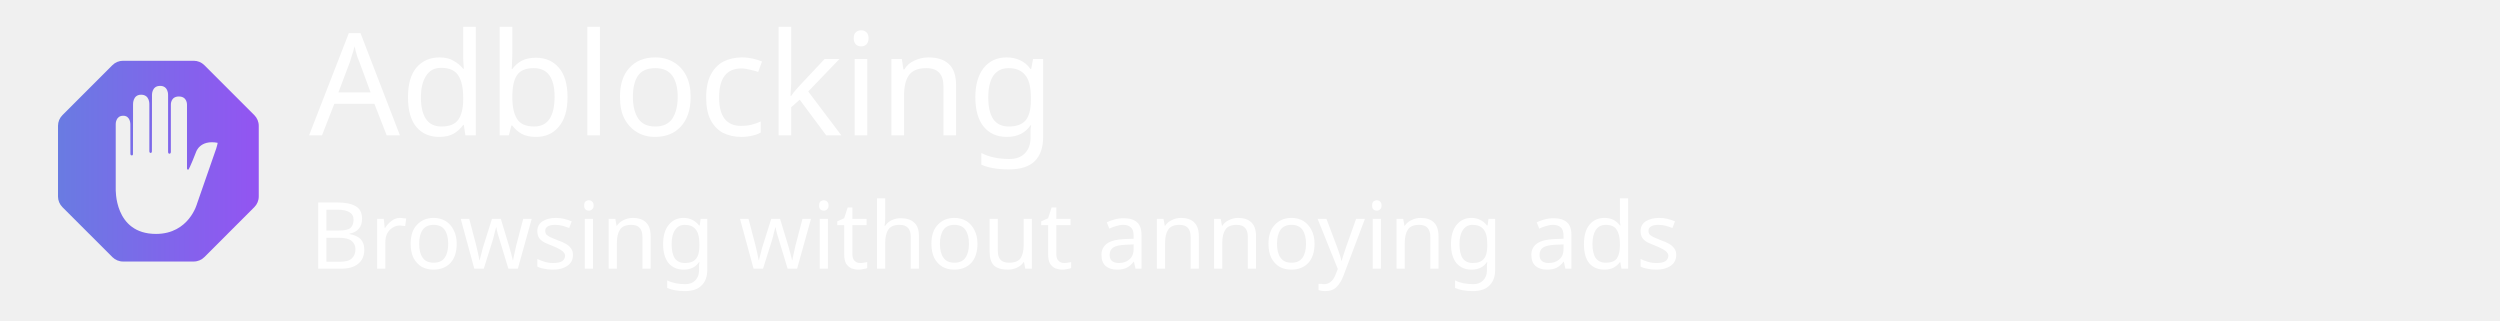
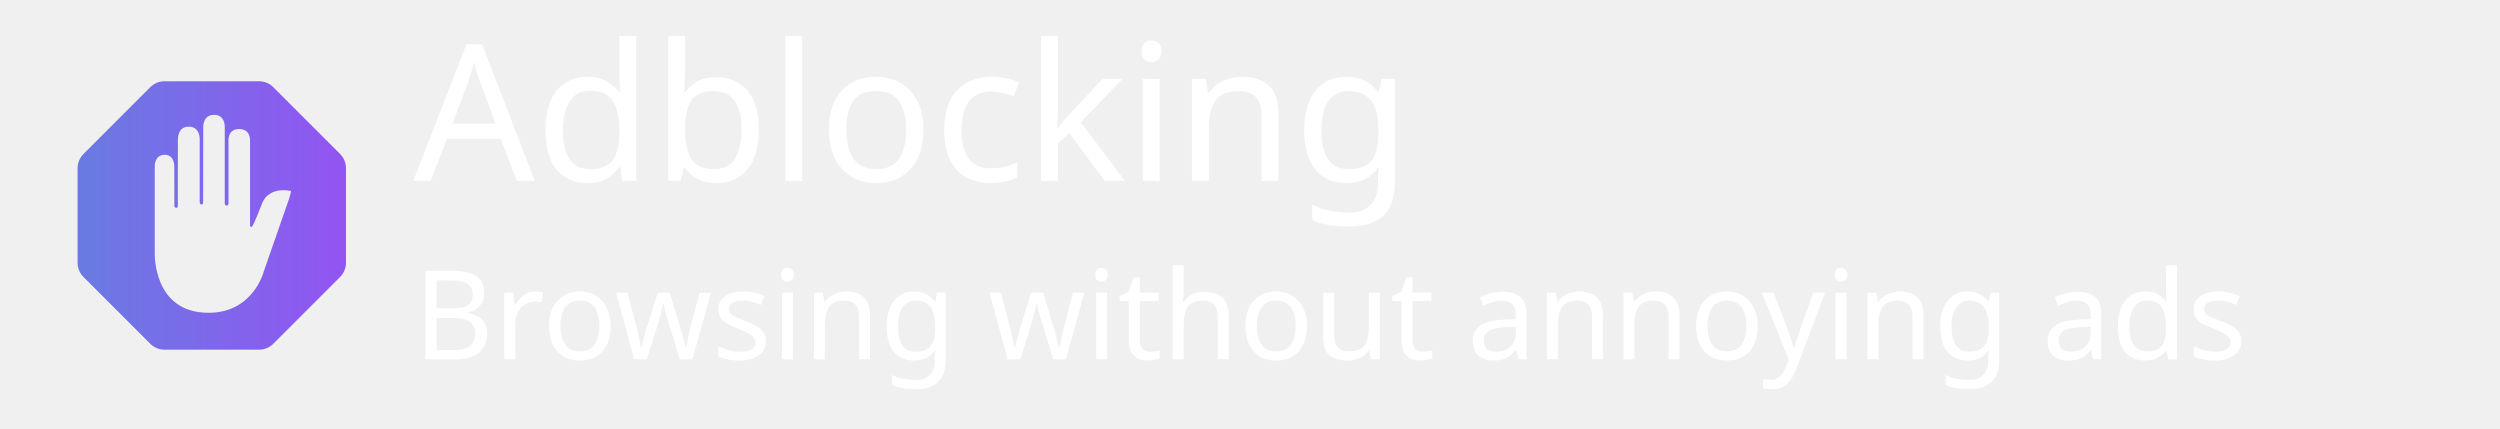
- <svg xmlns="http://www.w3.org/2000/svg" xmlns:xlink="http://www.w3.org/1999/xlink" width="468" height="60" viewBox="0 0 123.825 15.875" version="1.1" id="svg5">
+ <svg xmlns="http://www.w3.org/2000/svg" xmlns:xlink="http://www.w3.org/1999/xlink" width="350" height="60" viewBox="0 0 92.604 15.875" version="1.1" id="svg5">
  <defs id="defs2">
    <linearGradient xlink:href="#linearGradient10932" id="linearGradient10934" x1="13.244" y1="49.804" x2="31.634" y2="49.804" gradientUnits="userSpaceOnUse" gradientTransform="matrix(0.5406584,0,0,0.5406584,-4.287435,-18.94548)" />
    <linearGradient id="linearGradient10932">
      <stop style="stop-color:#697be2;stop-opacity:1;" offset="0" id="stop10928" />
      <stop style="stop-color:#9354f2;stop-opacity:1;" offset="1" id="stop10930" />
    </linearGradient>
  </defs>
  <g id="layer1">
    <text xml:space="preserve" style="font-size:4.586px;font-family:'Google Sans';-inkscape-font-specification:'Google Sans';fill:#ffffff;stroke:#000000;stroke-width:0;stroke-linecap:square" x="15.31" y="6.704" id="text1058">
      <tspan style="font-size:7.056px;fill:#ffffff;stroke-width:0" x="15.31" y="6.704" id="tspan1060">Adblocking</tspan>
      <tspan style="font-size:4.586px;fill:#ffffff;stroke-width:0" x="15.31" y="13.31" id="tspan1114">Browsing without annoying ads</tspan>
    </text>
    <path d="M 6.094,3.01 A 0.746,0.746 0 0 0 5.567,3.228 L 3.092,5.704 A 0.746,0.746 0 0 0 2.873,6.231 V 9.732 c 0,0.198 0.079,0.388 0.219,0.528 L 5.567,12.735 A 0.746,0.746 0 0 0 6.094,12.953 h 3.501 a 0.746,0.746 0 0 0 0.527,-0.218 l 2.475,-2.475 A 0.746,0.746 0 0 0 12.816,9.732 V 6.231 A 0.746,0.746 0 0 0 12.598,5.704 L 10.122,3.228 A 0.746,0.746 0 0 0 9.595,3.01 Z M 7.928,4.253 c 0.423,0 0.397,0.459 0.397,0.459 v 2.811 c 0,0 -0.004,0.09 0.066,0.09 0.078,0 0.072,-0.094 0.072,-0.094 L 8.463,5.187 c 0,0 -0.021,-0.408 0.397,-0.408 0.418,0 0.402,0.407 0.402,0.407 v 3.157 c 0,0 0.006,0.065 0.058,0.065 0.053,0 0.391,-0.879 0.391,-0.879 0,0 0.187,-0.62 1.067,-0.456 0.016,0.003 -0.069,0.285 -0.069,0.285 L 9.764,10.075 c 0,0 -0.391,1.511 -2.038,1.511 -2.09,0 -1.992,-2.24 -1.994,-2.239 V 6.143 c 0,0 -0.007,-0.41 0.372,-0.41 0.355,0 0.352,0.41 0.352,0.41 l 0.003,1.484 c 0,0 -0.002,0.071 0.069,0.071 0.066,0 0.058,-0.071 0.058,-0.071 L 6.59,5.172 c 0,0 -0.023,-0.481 0.4,-0.481 0.431,0 0.407,0.473 0.407,0.473 V 7.489 c 0,0 -0.002,0.085 0.063,0.085 0.07,0 0.064,-0.085 0.064,-0.085 l 0.004,-2.773 c 0,0 -0.023,-0.462 0.4,-0.462 z" id="path10556" style="fill:url(#linearGradient10934);fill-opacity:1;stroke-width:0.414" />
  </g>
</svg>
